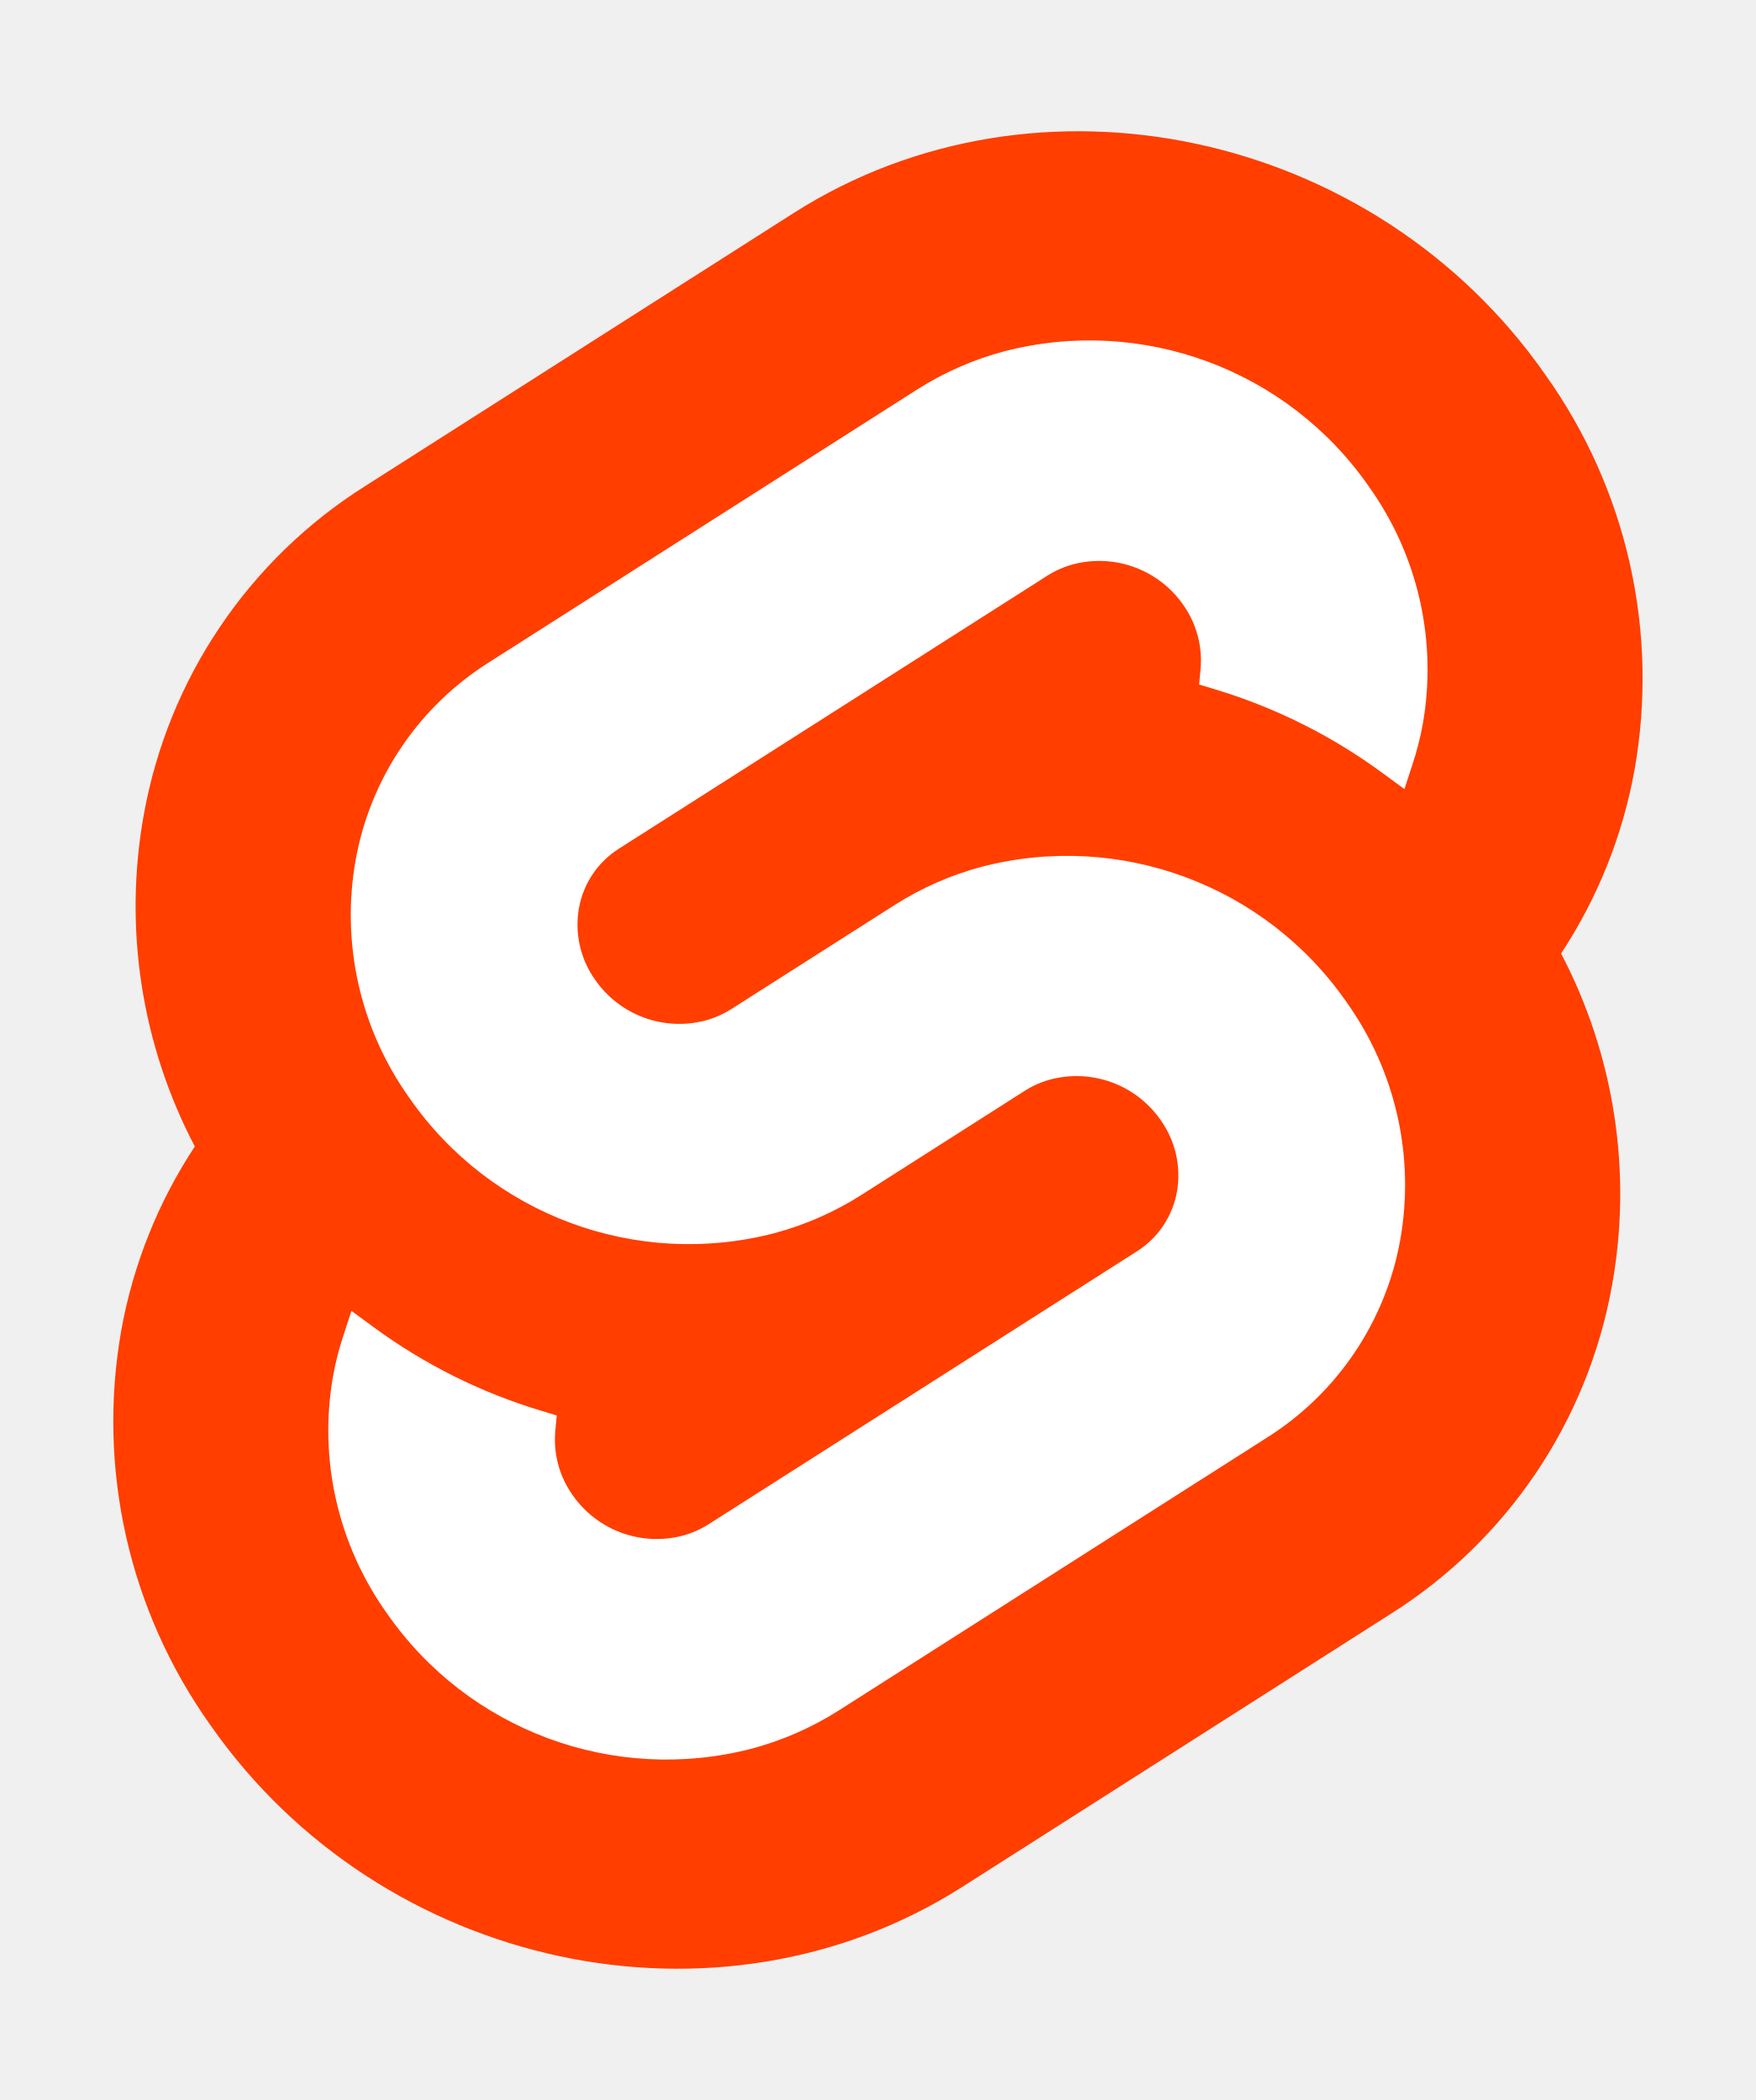
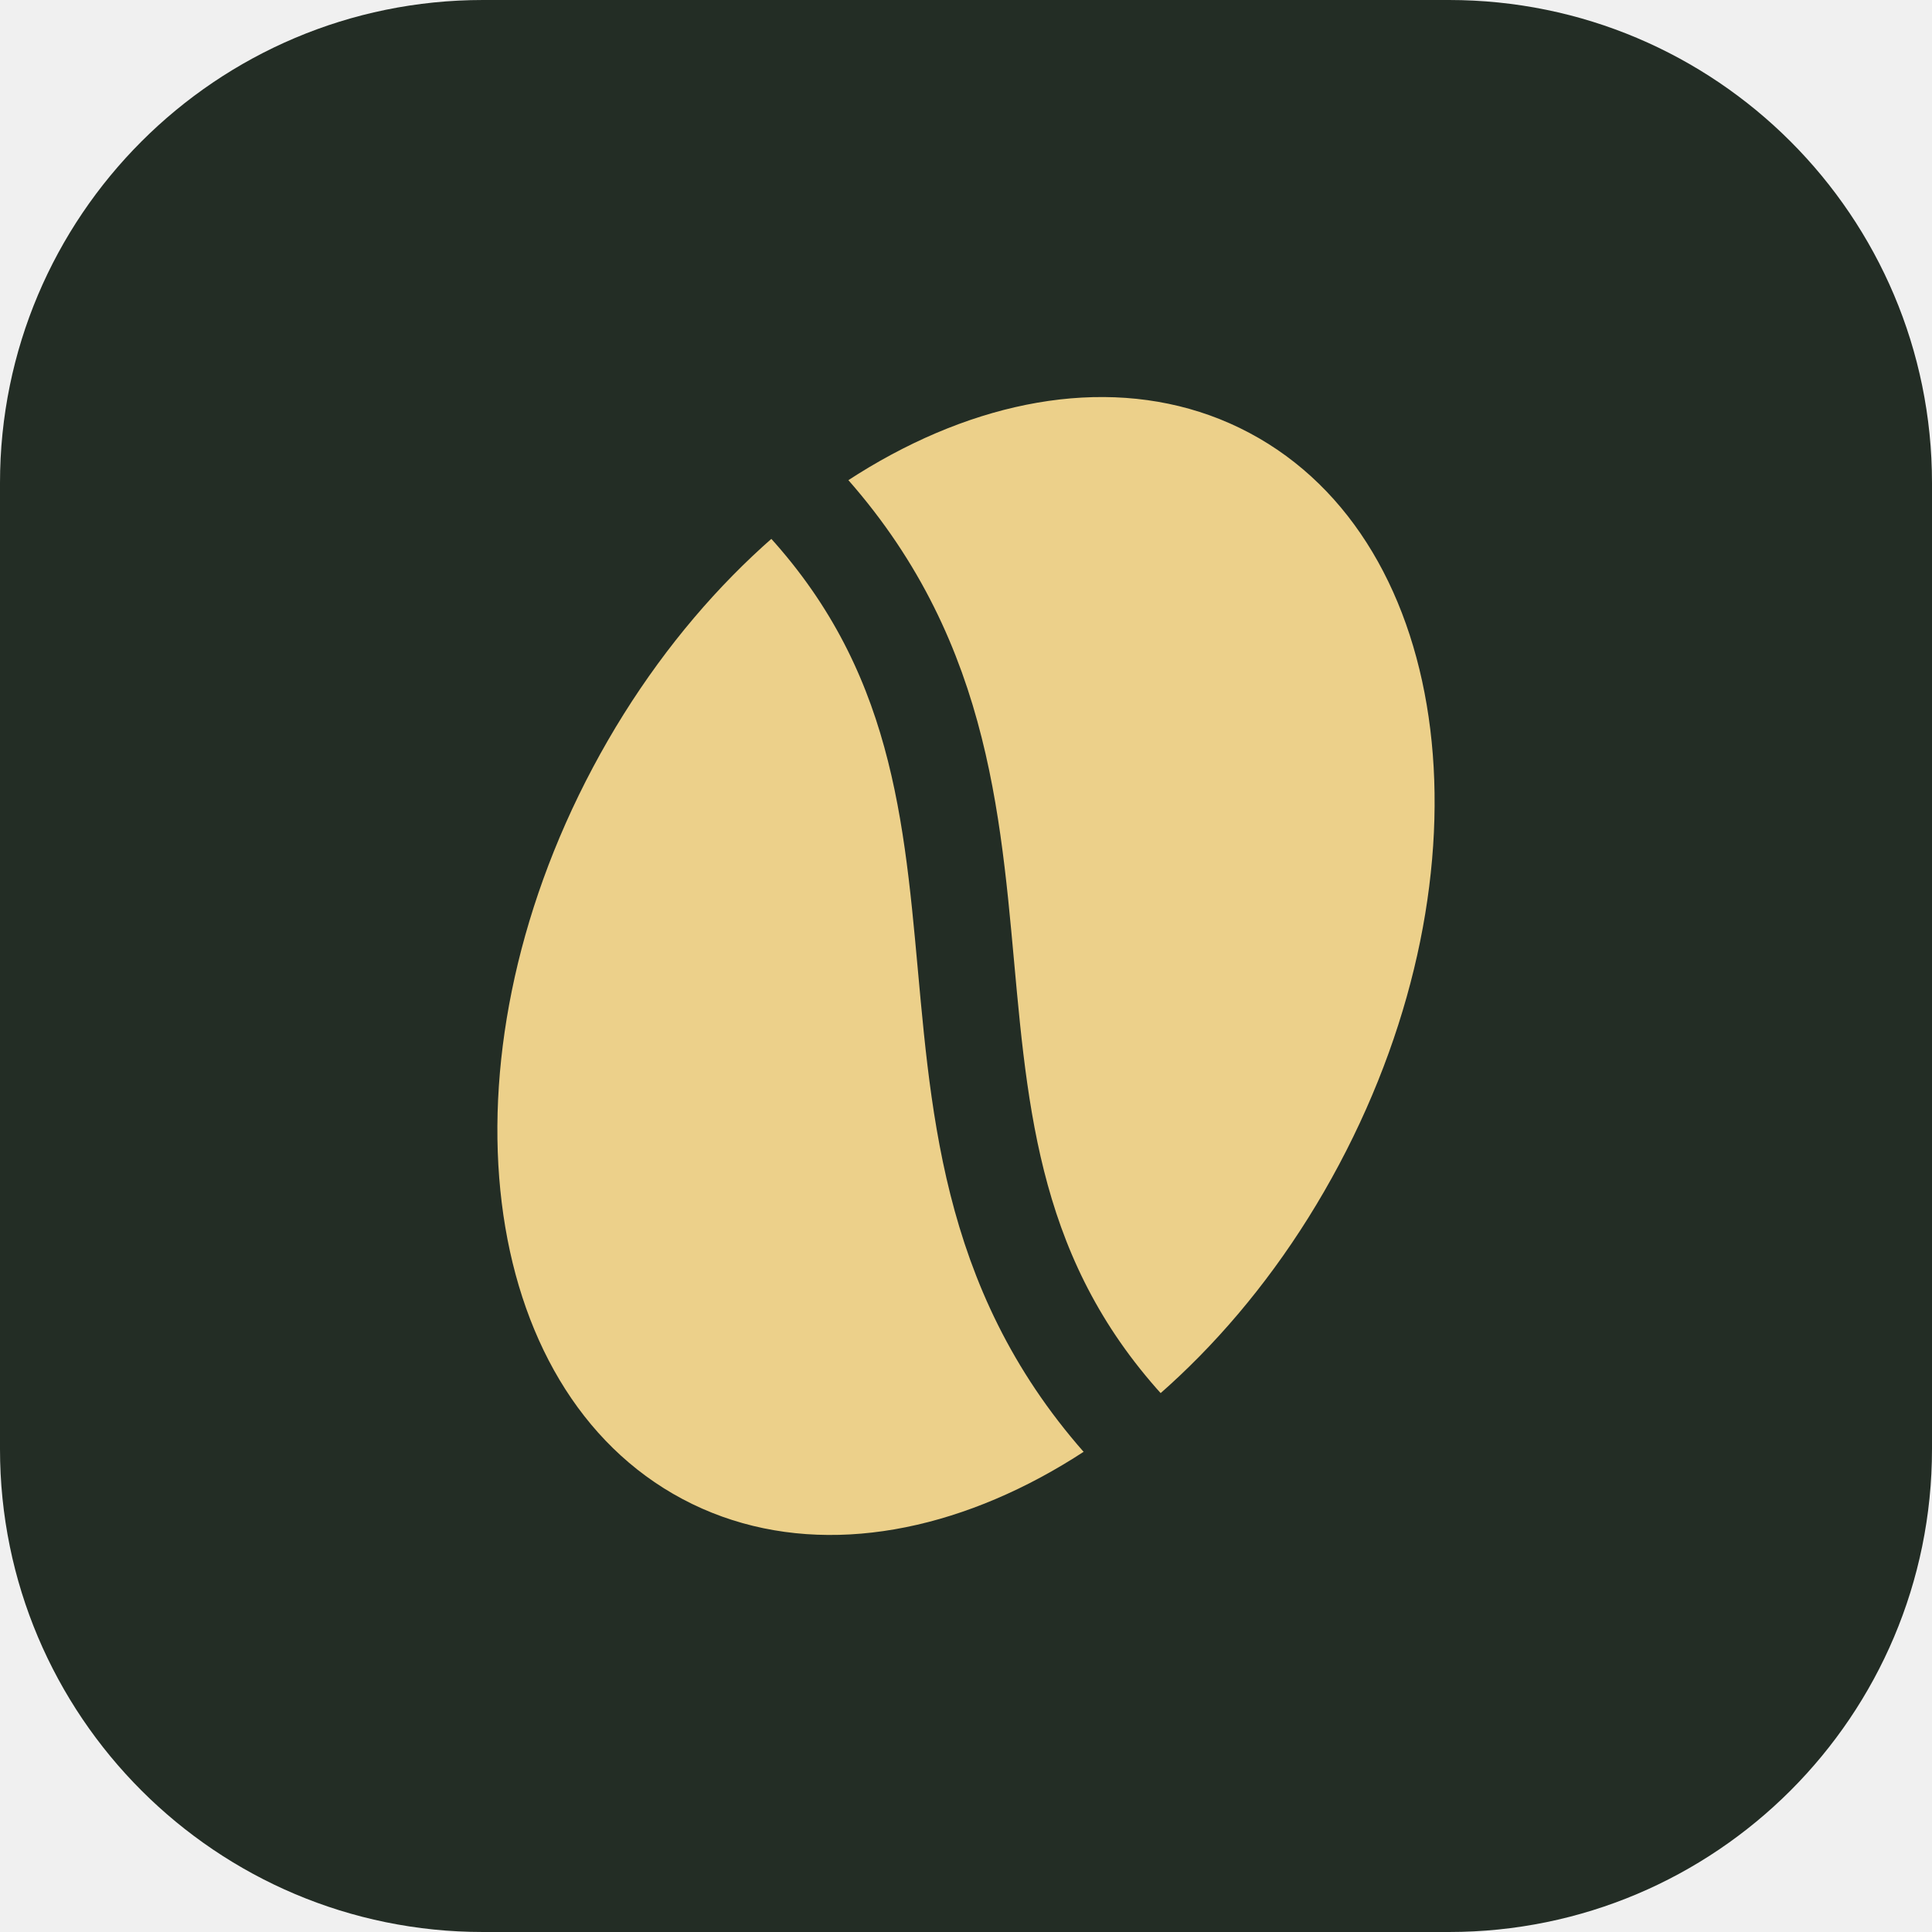
- <svg xmlns="http://www.w3.org/2000/svg" width="107" height="128" viewBox="0 0 107 128">
-   <path d="M94.157 22.819c-10.4-14.885-30.94-19.297-45.792-9.835L22.282 29.608A29.92 29.92 0 0 0 8.764 49.65a31.5 31.5 0 0 0 3.108 20.231 30 30 0 0 0-4.477 11.183 31.9 31.9 0 0 0 5.448 24.116c10.402 14.887 30.942 19.297 45.791 9.835l26.083-16.624A29.92 29.92 0 0 0 98.235 78.35a31.53 31.53 0 0 0-3.105-20.232 30 30 0 0 0 4.474-11.182 31.88 31.88 0 0 0-5.447-24.116" style="fill:#ff3e00" />
-   <path d="M45.817 106.582a20.72 20.72 0 0 1-22.237-8.243 19.17 19.17 0 0 1-3.277-14.503 18 18 0 0 1 .624-2.435l.49-1.498 1.337.981a33.6 33.6 0 0 0 10.203 5.098l.97.294-.09.968a5.85 5.85 0 0 0 1.052 3.878 6.24 6.24 0 0 0 6.695 2.485 5.8 5.8 0 0 0 1.603-.704L69.27 76.28a5.43 5.43 0 0 0 2.45-3.631 5.8 5.8 0 0 0-.987-4.371 6.24 6.24 0 0 0-6.698-2.487 5.7 5.7 0 0 0-1.6.704l-9.953 6.345a19 19 0 0 1-5.296 2.326 20.72 20.72 0 0 1-22.237-8.243 19.17 19.17 0 0 1-3.277-14.502 17.99 17.99 0 0 1 8.13-12.052l26.081-16.623a19 19 0 0 1 5.3-2.329 20.72 20.72 0 0 1 22.237 8.243 19.17 19.17 0 0 1 3.277 14.503 18 18 0 0 1-.624 2.435l-.49 1.498-1.337-.98a33.6 33.6 0 0 0-10.203-5.1l-.97-.294.09-.968a5.86 5.86 0 0 0-1.052-3.878 6.24 6.24 0 0 0-6.696-2.485 5.8 5.8 0 0 0-1.602.704L37.73 51.72a5.42 5.42 0 0 0-2.449 3.63 5.79 5.79 0 0 0 .986 4.372 6.24 6.24 0 0 0 6.698 2.486 5.8 5.8 0 0 0 1.602-.704l9.952-6.342a19 19 0 0 1 5.295-2.328 20.72 20.72 0 0 1 22.237 8.242 19.17 19.17 0 0 1 3.277 14.503 18 18 0 0 1-8.13 12.053l-26.081 16.622a19 19 0 0 1-5.3 2.328" style="fill:#fff" />
+ <svg xmlns="http://www.w3.org/2000/svg" viewBox="0 0 32 32">
+   <rect width="32" height="32" rx="8" fill="#232d25" />
+   <g transform="translate(4 4)">
+     <ellipse cx="12" cy="12" rx="7" ry="10" fill="#ecd08a" transform="rotate(28 12 12)" />
+     <path d="M9 4 C14 9 10 15 15 20" stroke="#232d25" stroke-width="1.6" fill="none" />
+   </g>
</svg>
